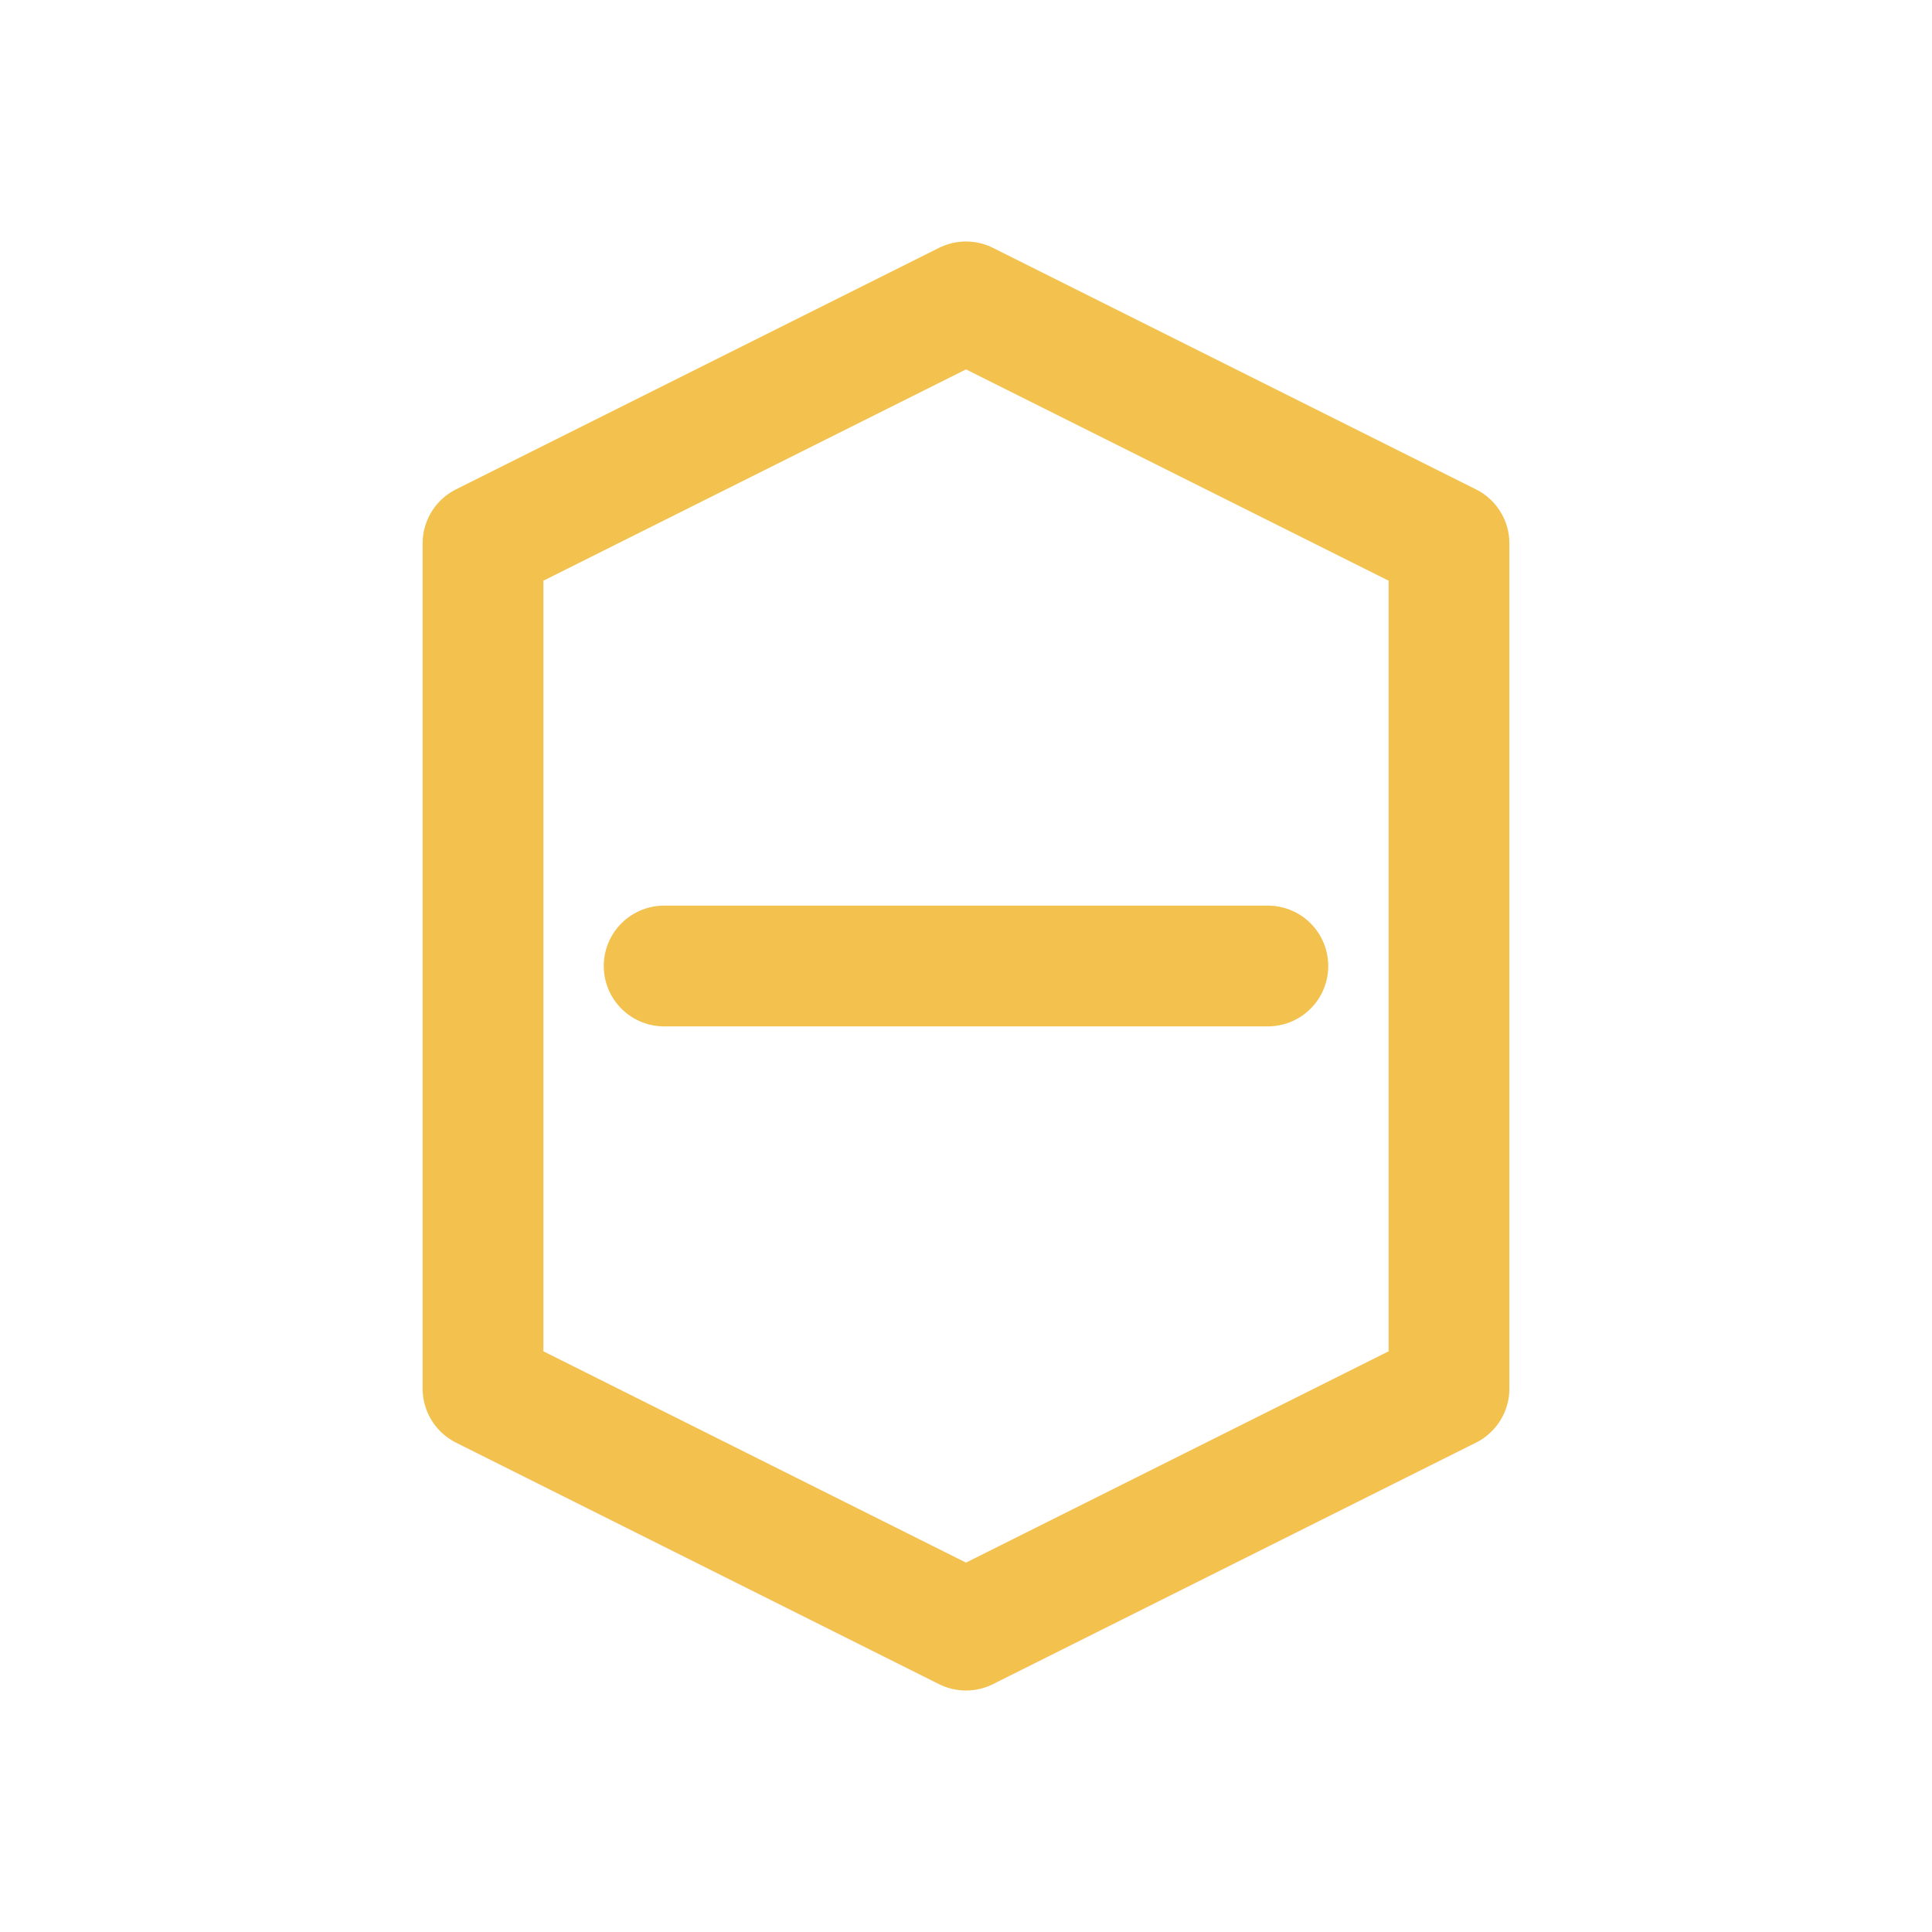
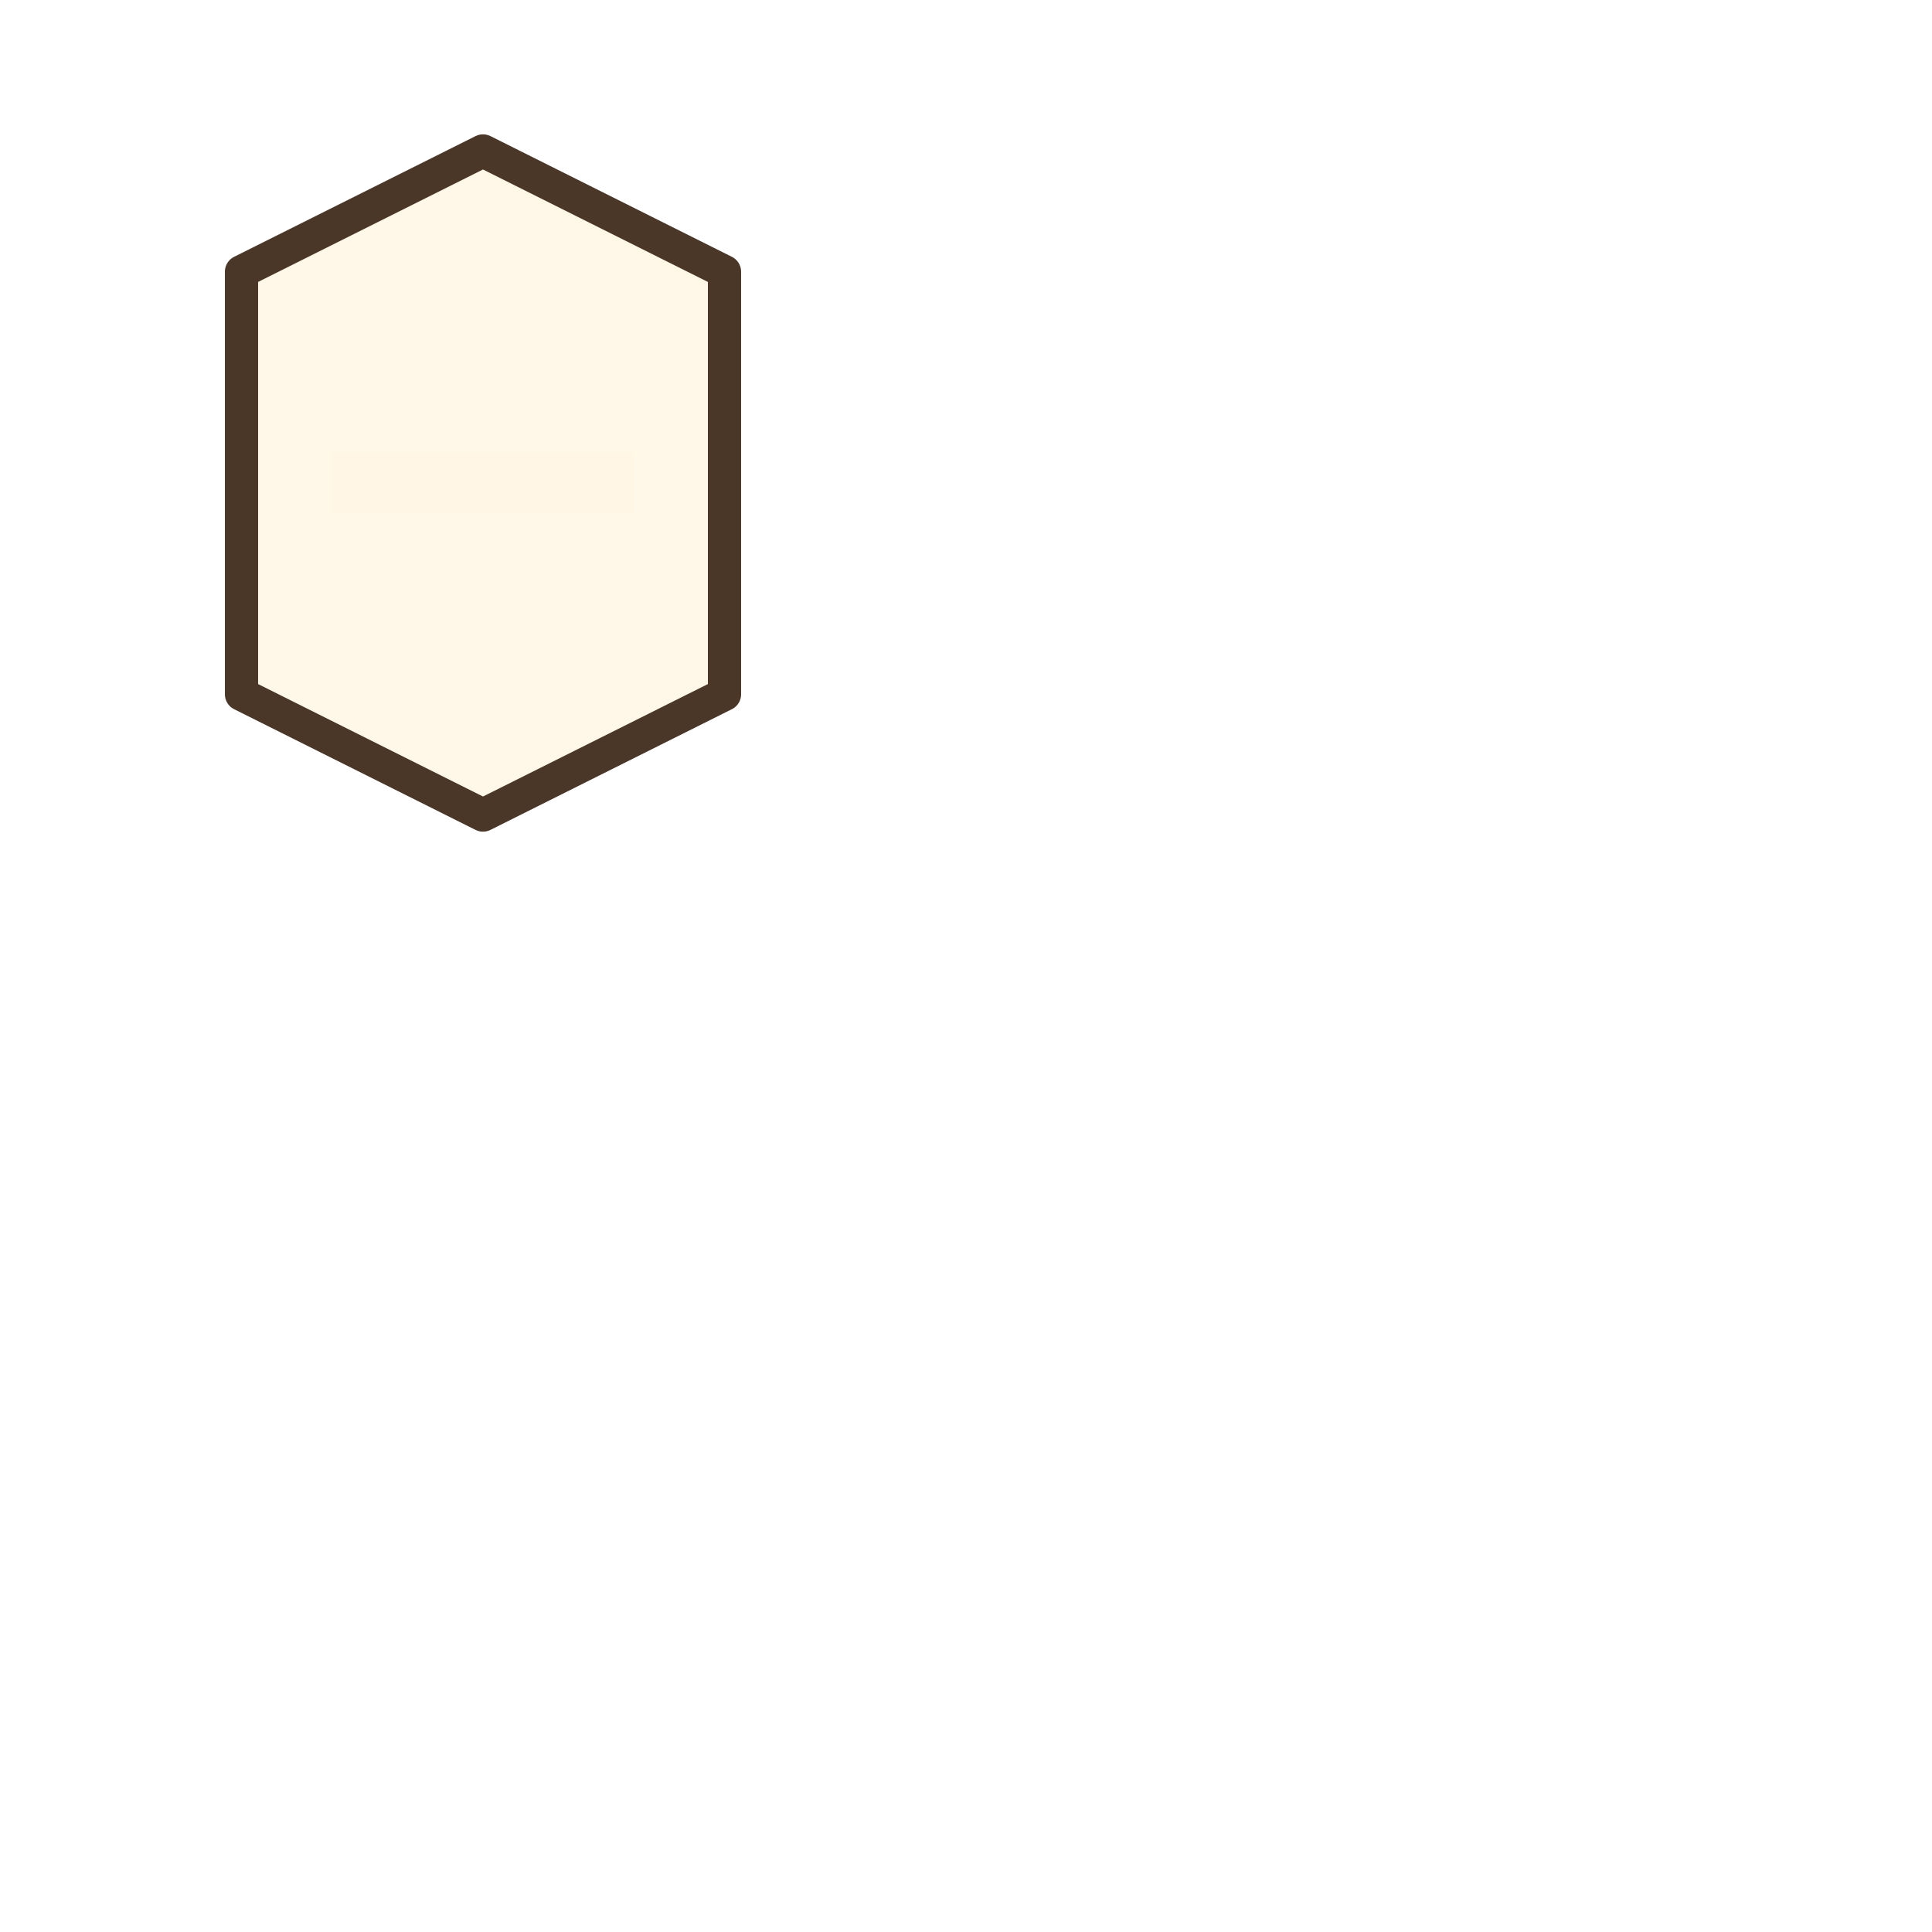
- <svg xmlns="http://www.w3.org/2000/svg" viewBox="0 0 64 64" width="64" height="64">
-   <g fill="none" stroke="#F2C14E" stroke-width="4" stroke-linecap="round" stroke-linejoin="round">
-     <path d="M32 10 L48 18 L48 46 L32 54 L16 46 L16 18 Z" />
-     <path d="M22 32 L42 32" />
+ <svg xmlns="http://www.w3.org/2000/svg" viewBox="0 0 128 128" width="128" height="128">
+   <g fill="#E04A3A" stroke="#4A3728" stroke-width="2.2" stroke-linejoin="round">
+     <path d="M32 10 L48 18 L48 46 L32 54 L16 46 L16 18 Z" fill="#FFF6E5" fill-opacity="0.9" />
+     <path d="M22 32 L42 32" stroke="#FFF6E5" stroke-width="4" />
  </g>
</svg>
